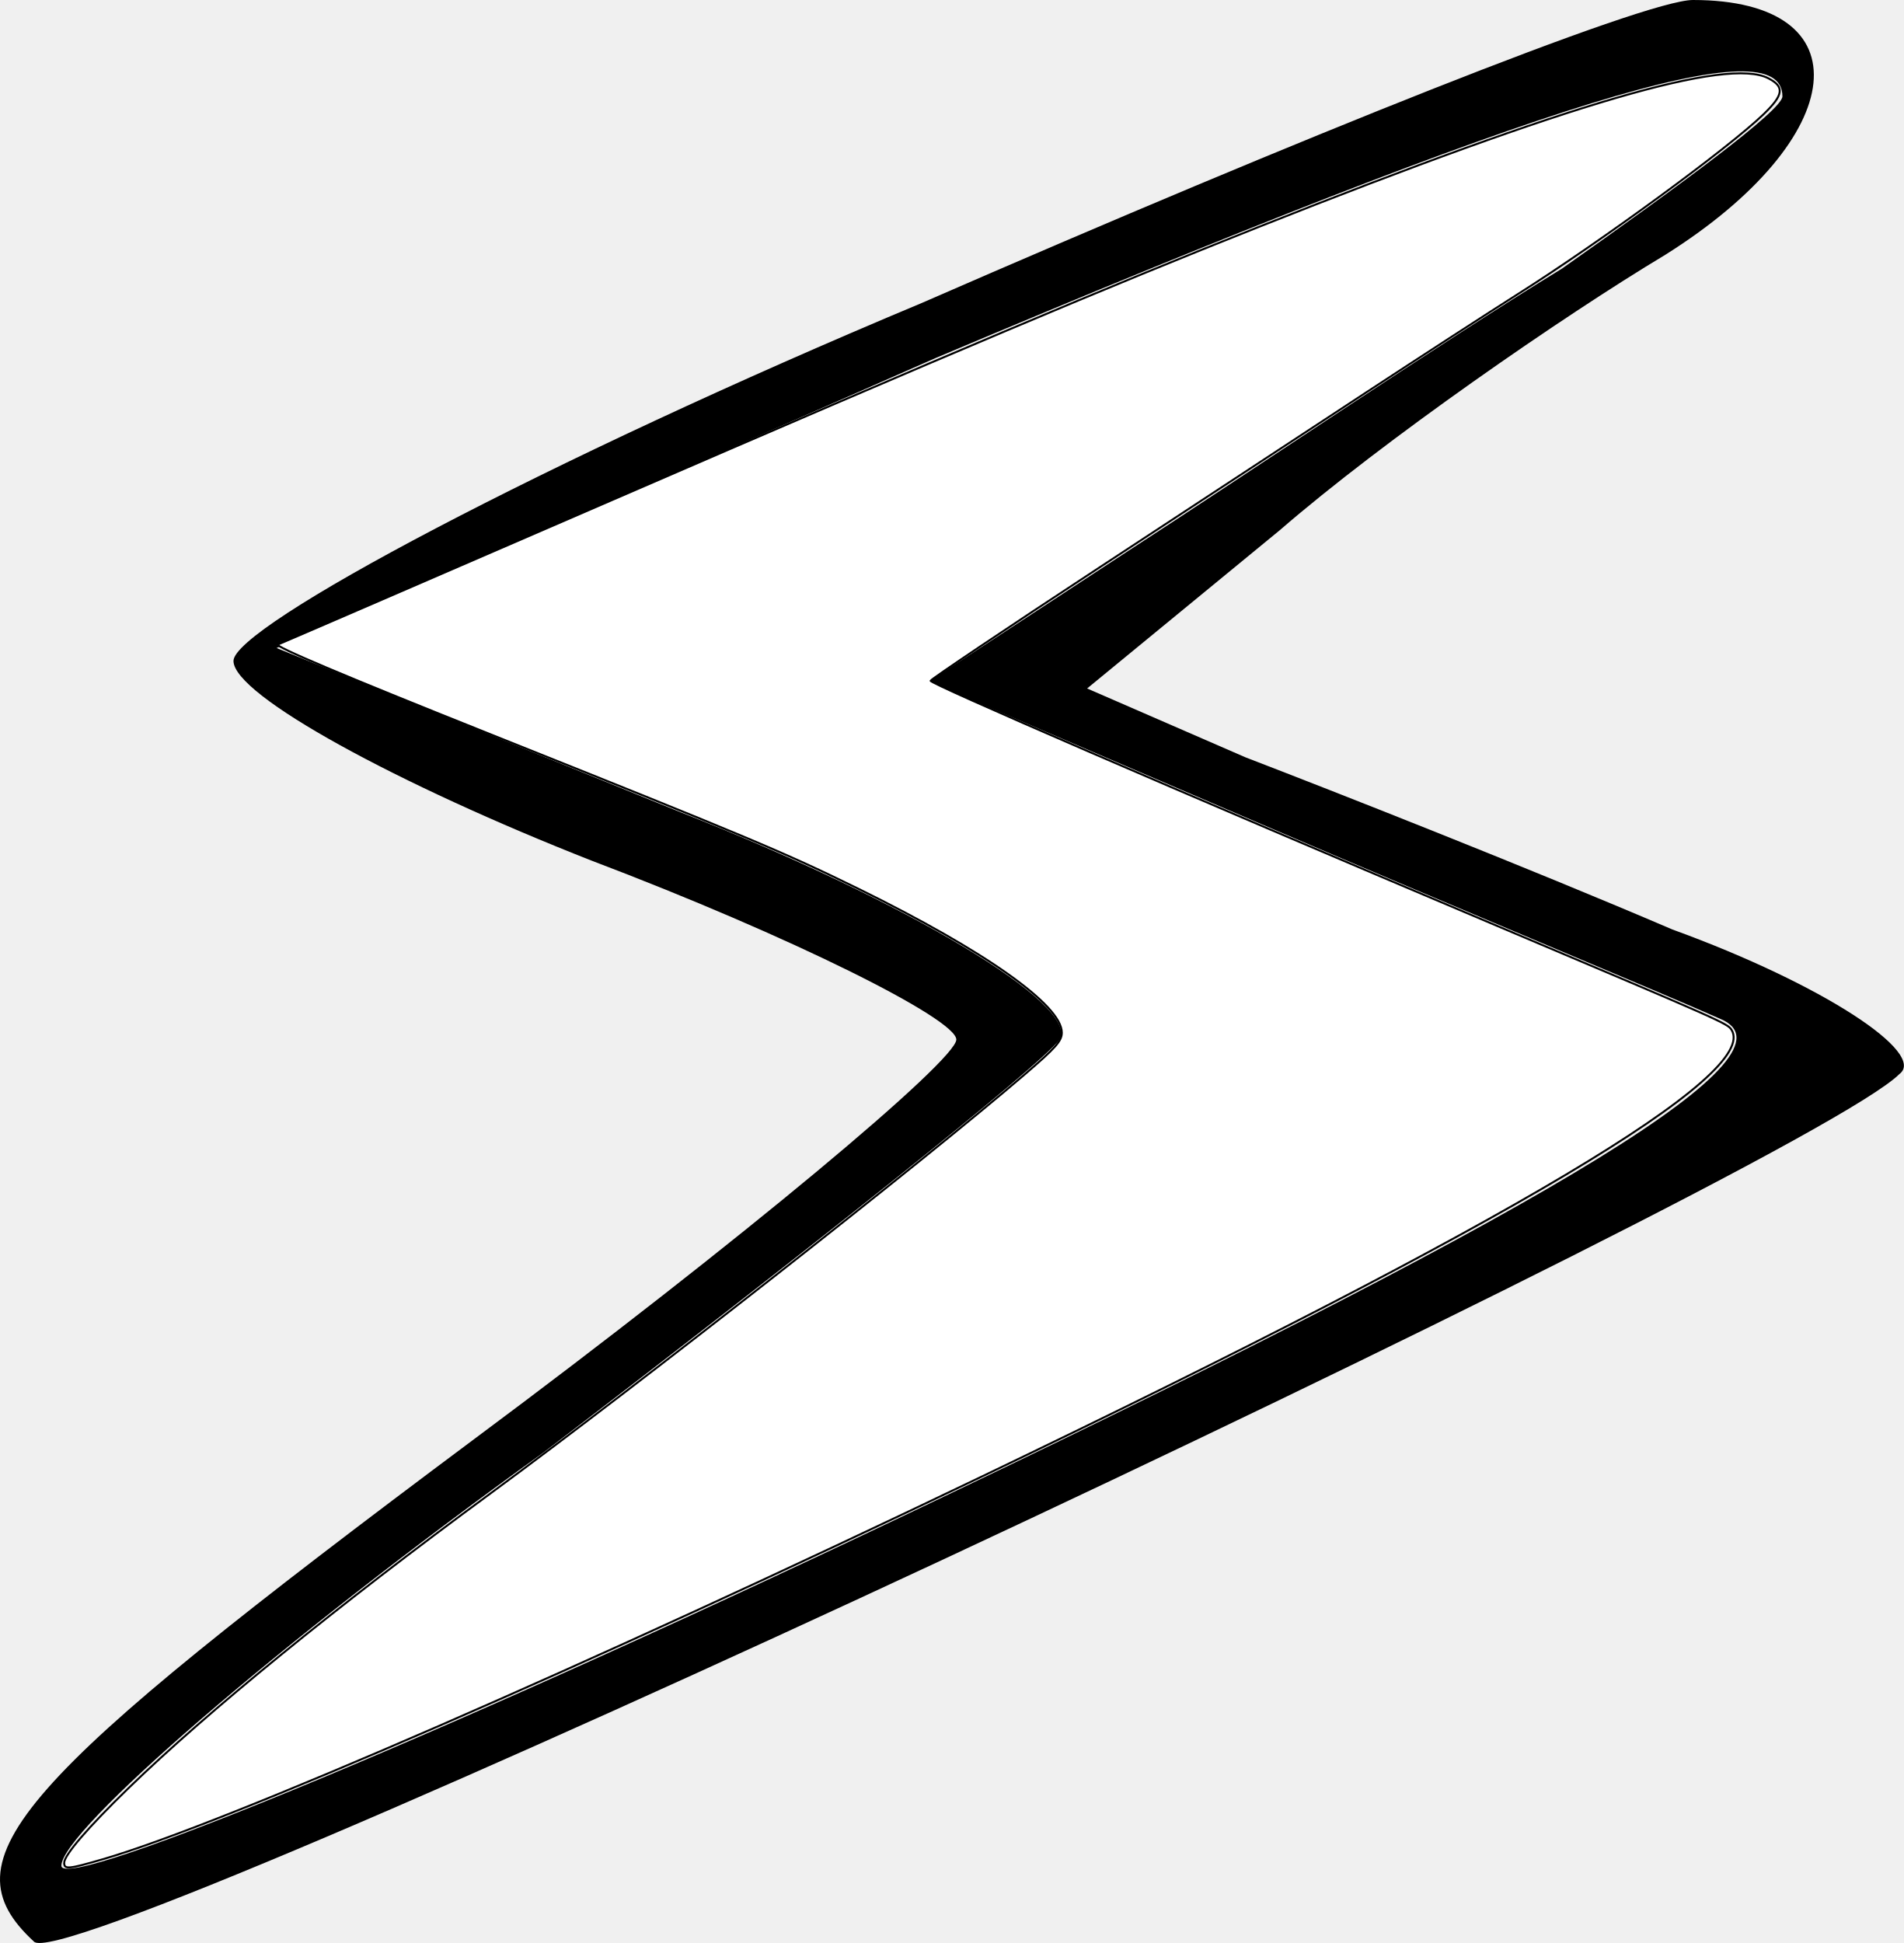
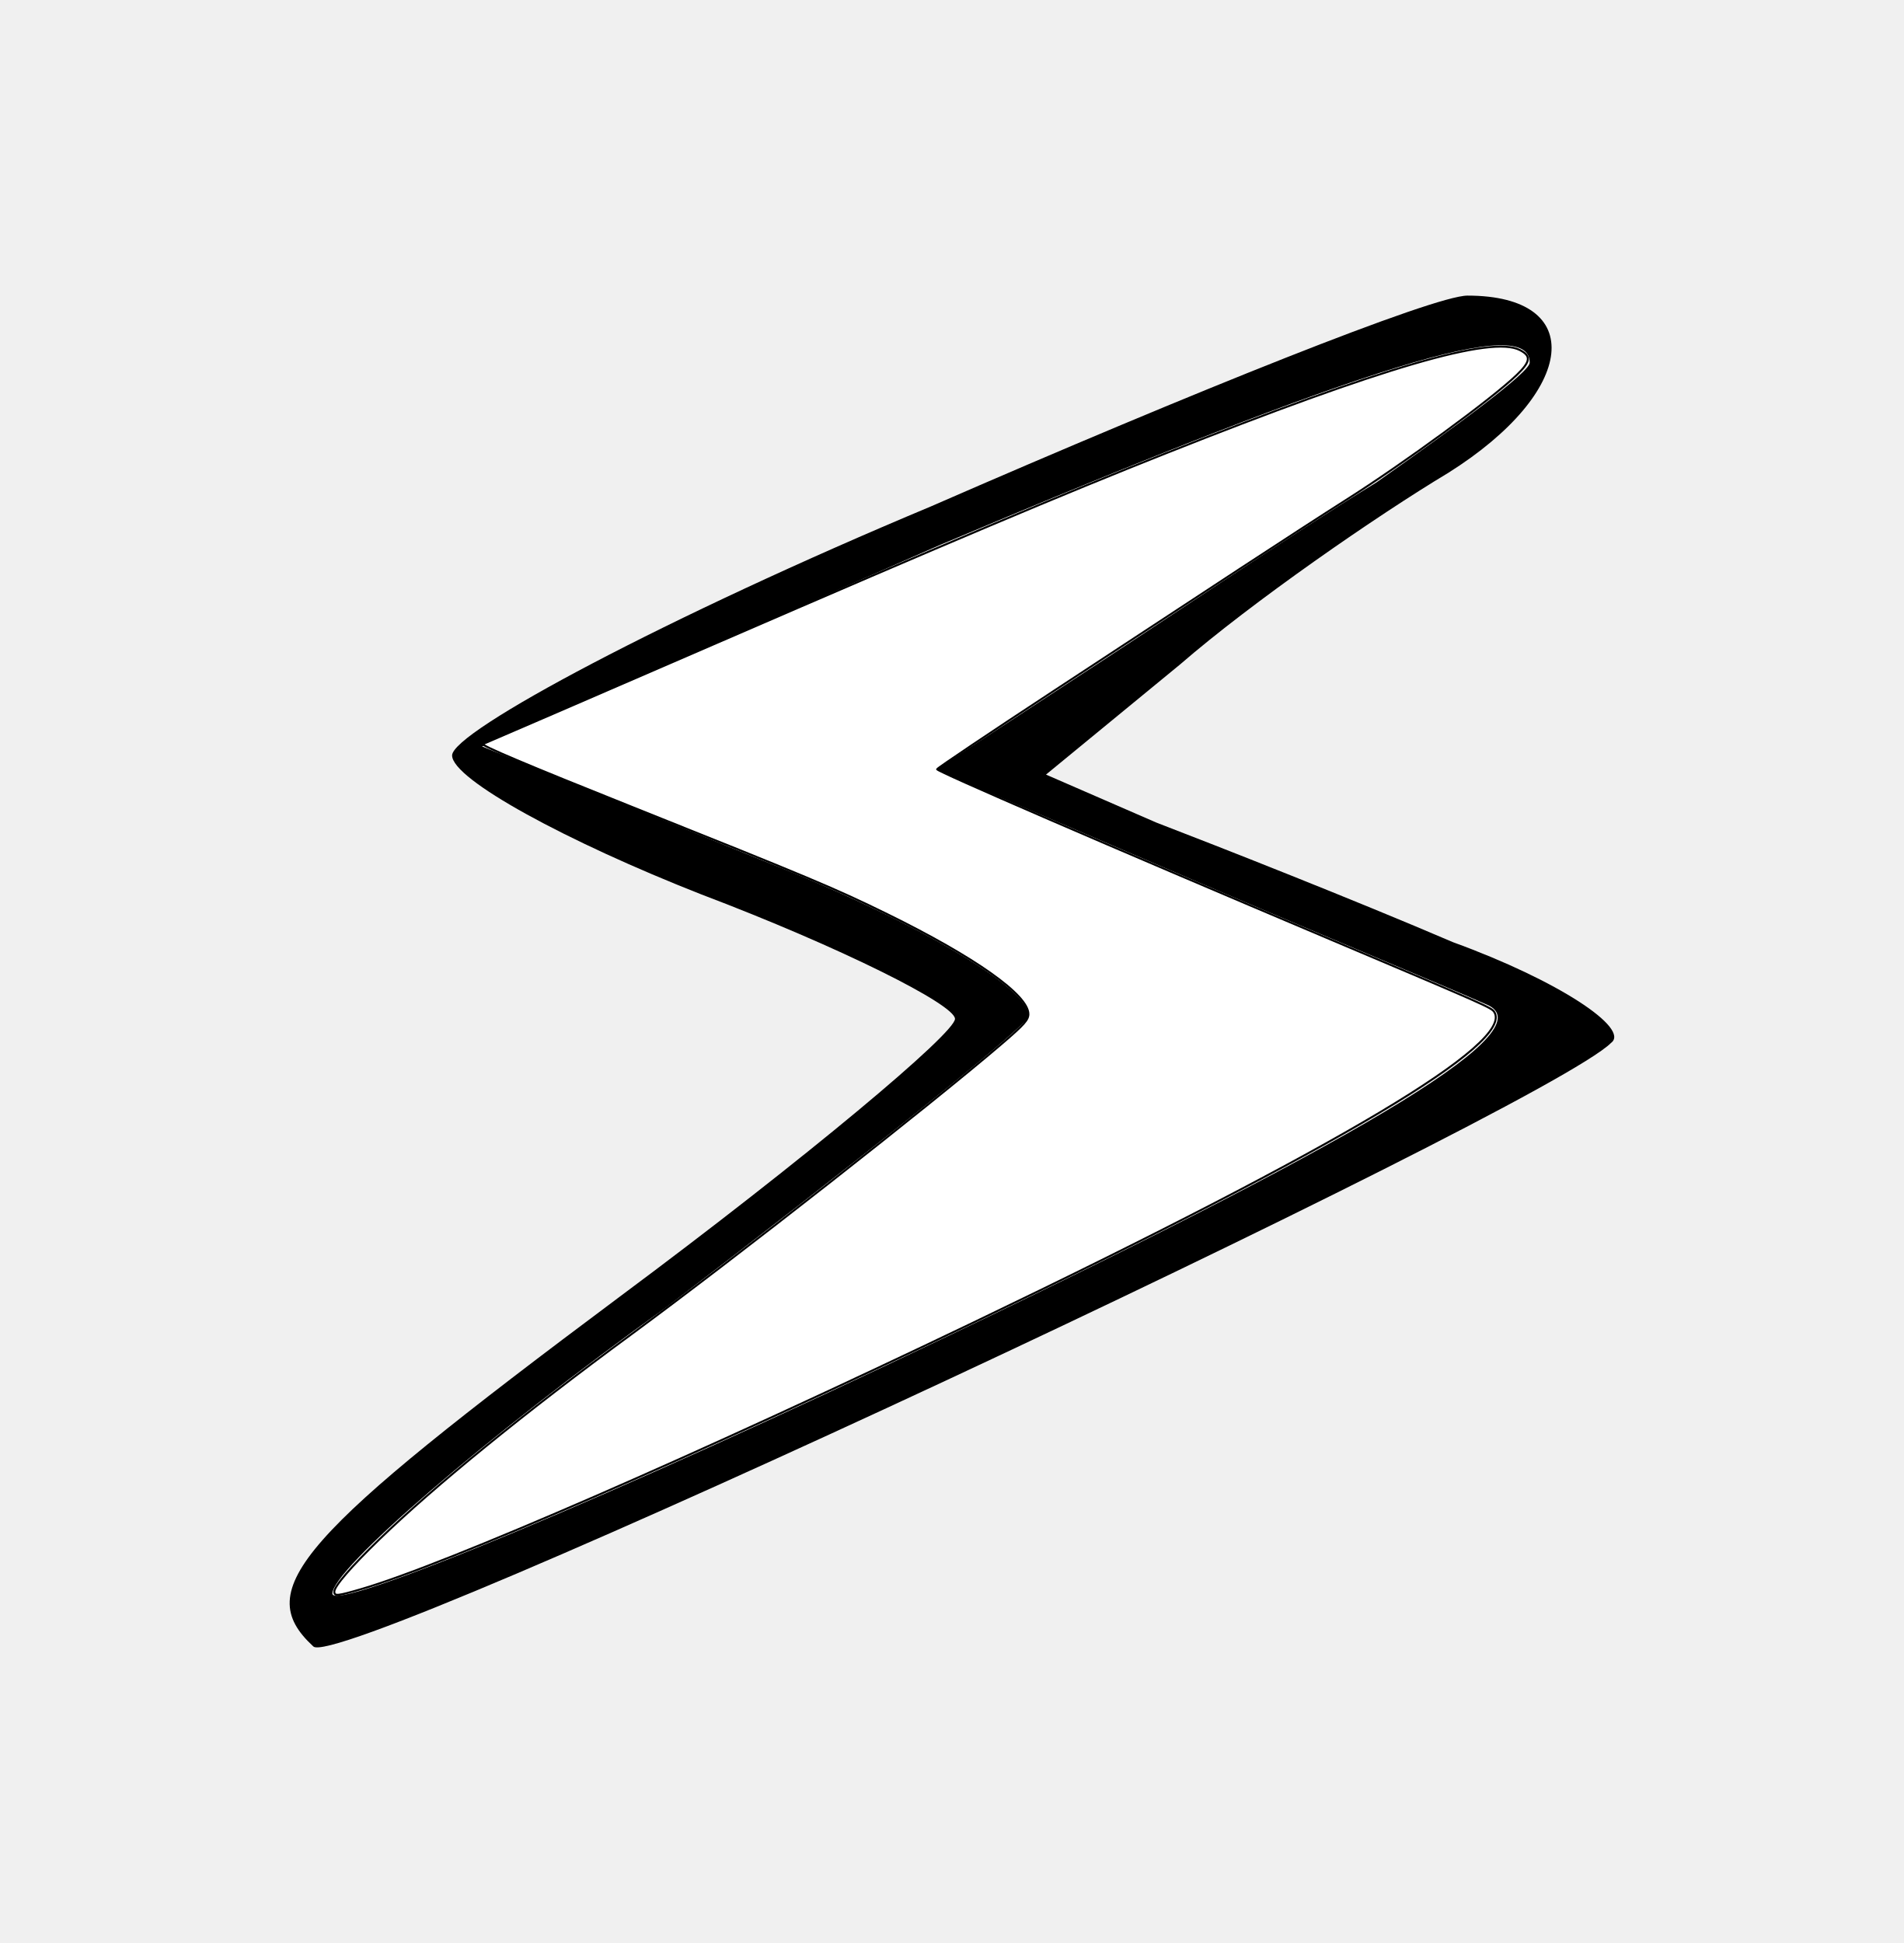
<svg xmlns="http://www.w3.org/2000/svg" version="1.0" width="97.62pt" height="99.617pt" viewBox="0 0 97.62 99.617" preserveAspectRatio="xMidYMid meet" id="svg8">
  <defs id="defs12" />
  <g transform="matrix(0.1,0,0,-0.1,-0.1084414,29)" fill="#000000" stroke="none" id="g6">
-     <path d="M 135,246 C 80,223 35,199 35,194 c 0,-5 24,-18 52,-29 29,-11 53,-23 53,-26 0,-3 -31,-29 -70,-58 C 3,31 -7,20 6,8 c 5,-6 257,112 271,126 4,3 -11,13 -33,21 -21,9 -49,20 -62,25 l -23,10 28,23 c 15,13 41,31 56,40 27,17 29,37 4,37 -7,0 -57,-20 -112,-44 z m 125,30 c 0,-2 -15,-13 -32,-25 -18,-11 -46,-30 -63,-41 l -29,-19 49,-21 c 28,-12 57,-24 66,-28 C 263,137 229,116 139,73 68,39 10,15 10,19 c 0,5 31,32 70,60 38,29 72,56 75,60 3,5 -22,20 -55,33 L 41.258,195.874 137,238 c 90,38 123,48 123,38 z" id="path4" style="display:inline;fill:#000000;fill-opacity:1;stroke:#000000;stroke-width:0;stroke-linejoin:round;stroke-miterlimit:4;stroke-dasharray:none;stroke-opacity:1" transform="matrix(3.529759,0,0,3.529759,-2.743311,-733.6302)" />
-     <path style="fill:#ffffff;fill-opacity:1;stroke:#000000;stroke-width:0.038" d="m 1.387,36.079 c 0,-0.151 0.462,-0.688 1.25,-1.452 1.509,-1.465 4.04,-3.525 7.003,-5.701 2.891,-2.123 8.394,-6.439 10.349,-8.116 0.605,-0.519 0.721,-0.65 0.721,-0.811 0,-0.53 -1.478,-1.576 -3.925,-2.779 C 15.328,16.505 14.656,16.222 9.586,14.197 6.771,13.073 5.446,12.513 5.527,12.482 5.593,12.457 8.485,11.207 11.954,9.704 18.609,6.82 21.62,5.548 24.532,4.392 c 6.051,-2.403 9.072,-3.284 9.861,-2.876 0.318,0.164 0.298,0.319 -0.087,0.692 -0.679,0.658 -3.158,2.473 -4.767,3.49 -0.556,0.352 -1.872,1.205 -2.924,1.895 -1.052,0.69 -3.379,2.218 -5.172,3.394 -1.793,1.176 -3.266,2.165 -3.274,2.197 -0.014,0.057 4.603,2.055 11.029,4.772 4.294,1.816 4.404,1.865 4.482,1.987 0.547,0.867 -4.267,3.736 -14.512,8.649 -7.647,3.666 -14.712,6.742 -17.035,7.416 -0.662,0.192 -0.745,0.2 -0.745,0.071 z" id="path4293" transform="matrix(26.47319,0,0,-26.47319,-2.743311,290)" class="WTD-ActiveColor" />
+     <path d="M 135,246 C 80,223 35,199 35,194 c 0,-5 24,-18 52,-29 29,-11 53,-23 53,-26 0,-3 -31,-29 -70,-58 C 3,31 -7,20 6,8 c 5,-6 257,112 271,126 4,3 -11,13 -33,21 -21,9 -49,20 -62,25 l -23,10 28,23 c 15,13 41,31 56,40 27,17 29,37 4,37 -7,0 -57,-20 -112,-44 z m 125,30 c 0,-2 -15,-13 -32,-25 -18,-11 -46,-30 -63,-41 l -29,-19 49,-21 c 28,-12 57,-24 66,-28 C 263,137 229,116 139,73 68,39 10,15 10,19 c 0,5 31,32 70,60 38,29 72,56 75,60 3,5 -22,20 -55,33 L 41.258,195.874 137,238 c 90,38 123,48 123,38 z" id="path4" style="display:inline;fill:#000000;fill-opacity:1;stroke:#000000;stroke-width:0;stroke-linejoin:round;stroke-miterlimit:4;stroke-dasharray:none;stroke-opacity:1" transform="matrix(2.455707,0,0,2.455707,146.9424,-573.7152)" />
+     <path style="fill:#ffffff;fill-opacity:1;stroke:#000000;stroke-width:0.055" d="m 1.387,36.079 c 0,-0.151 0.462,-0.688 1.25,-1.452 1.509,-1.465 4.04,-3.525 7.003,-5.701 2.891,-2.123 8.394,-6.439 10.349,-8.116 0.605,-0.519 0.721,-0.65 0.721,-0.811 0,-0.53 -1.478,-1.576 -3.925,-2.779 C 15.328,16.505 14.656,16.222 9.586,14.197 6.771,13.073 5.446,12.513 5.527,12.482 5.593,12.457 8.485,11.207 11.954,9.704 18.609,6.82 21.62,5.548 24.532,4.392 c 6.051,-2.403 9.072,-3.284 9.861,-2.876 0.318,0.164 0.298,0.319 -0.087,0.692 -0.679,0.658 -3.158,2.473 -4.767,3.49 -0.556,0.352 -1.872,1.205 -2.924,1.895 -1.052,0.69 -3.379,2.218 -5.172,3.394 -1.793,1.176 -3.266,2.165 -3.274,2.197 -0.014,0.057 4.603,2.055 11.029,4.772 4.294,1.816 4.404,1.865 4.482,1.987 0.547,0.867 -4.267,3.736 -14.512,8.649 -7.647,3.666 -14.712,6.742 -17.035,7.416 -0.662,0.192 -0.745,0.2 -0.745,0.071 z" id="path4293" transform="matrix(18.41781,0,0,-18.41781,146.9424,138.44)" class="WTD-ActiveColor" />
  </g>
</svg>
